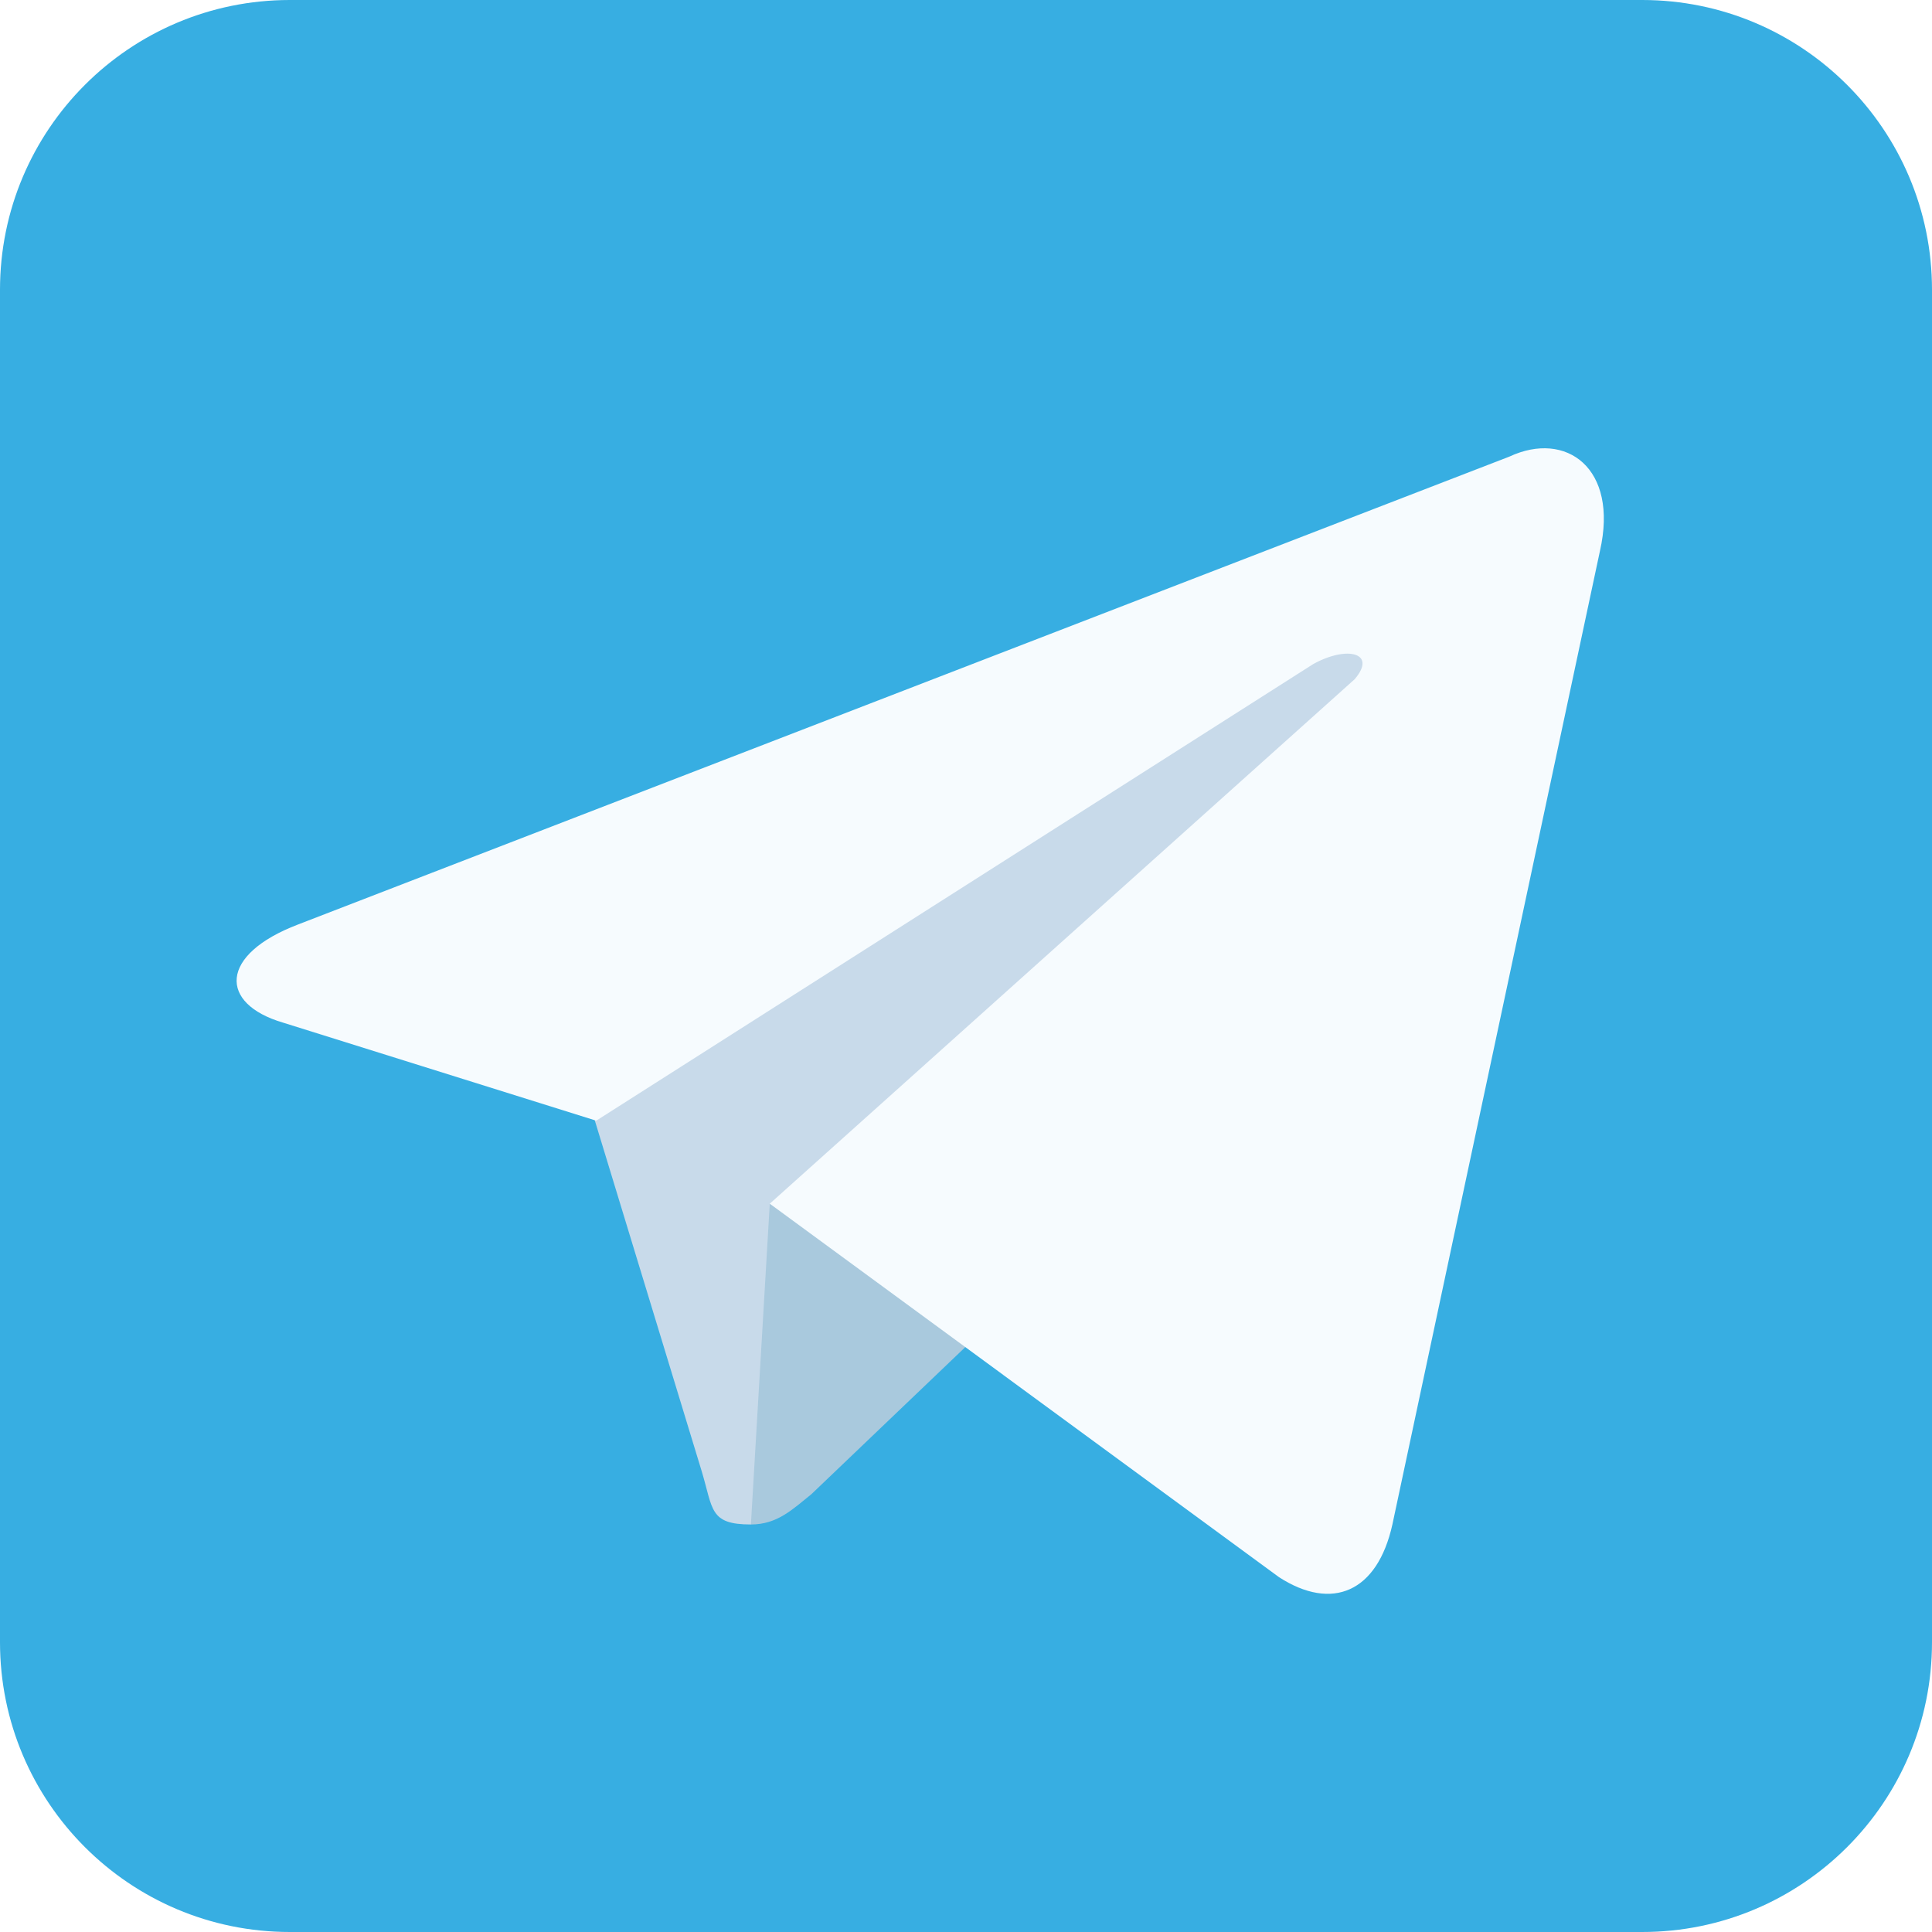
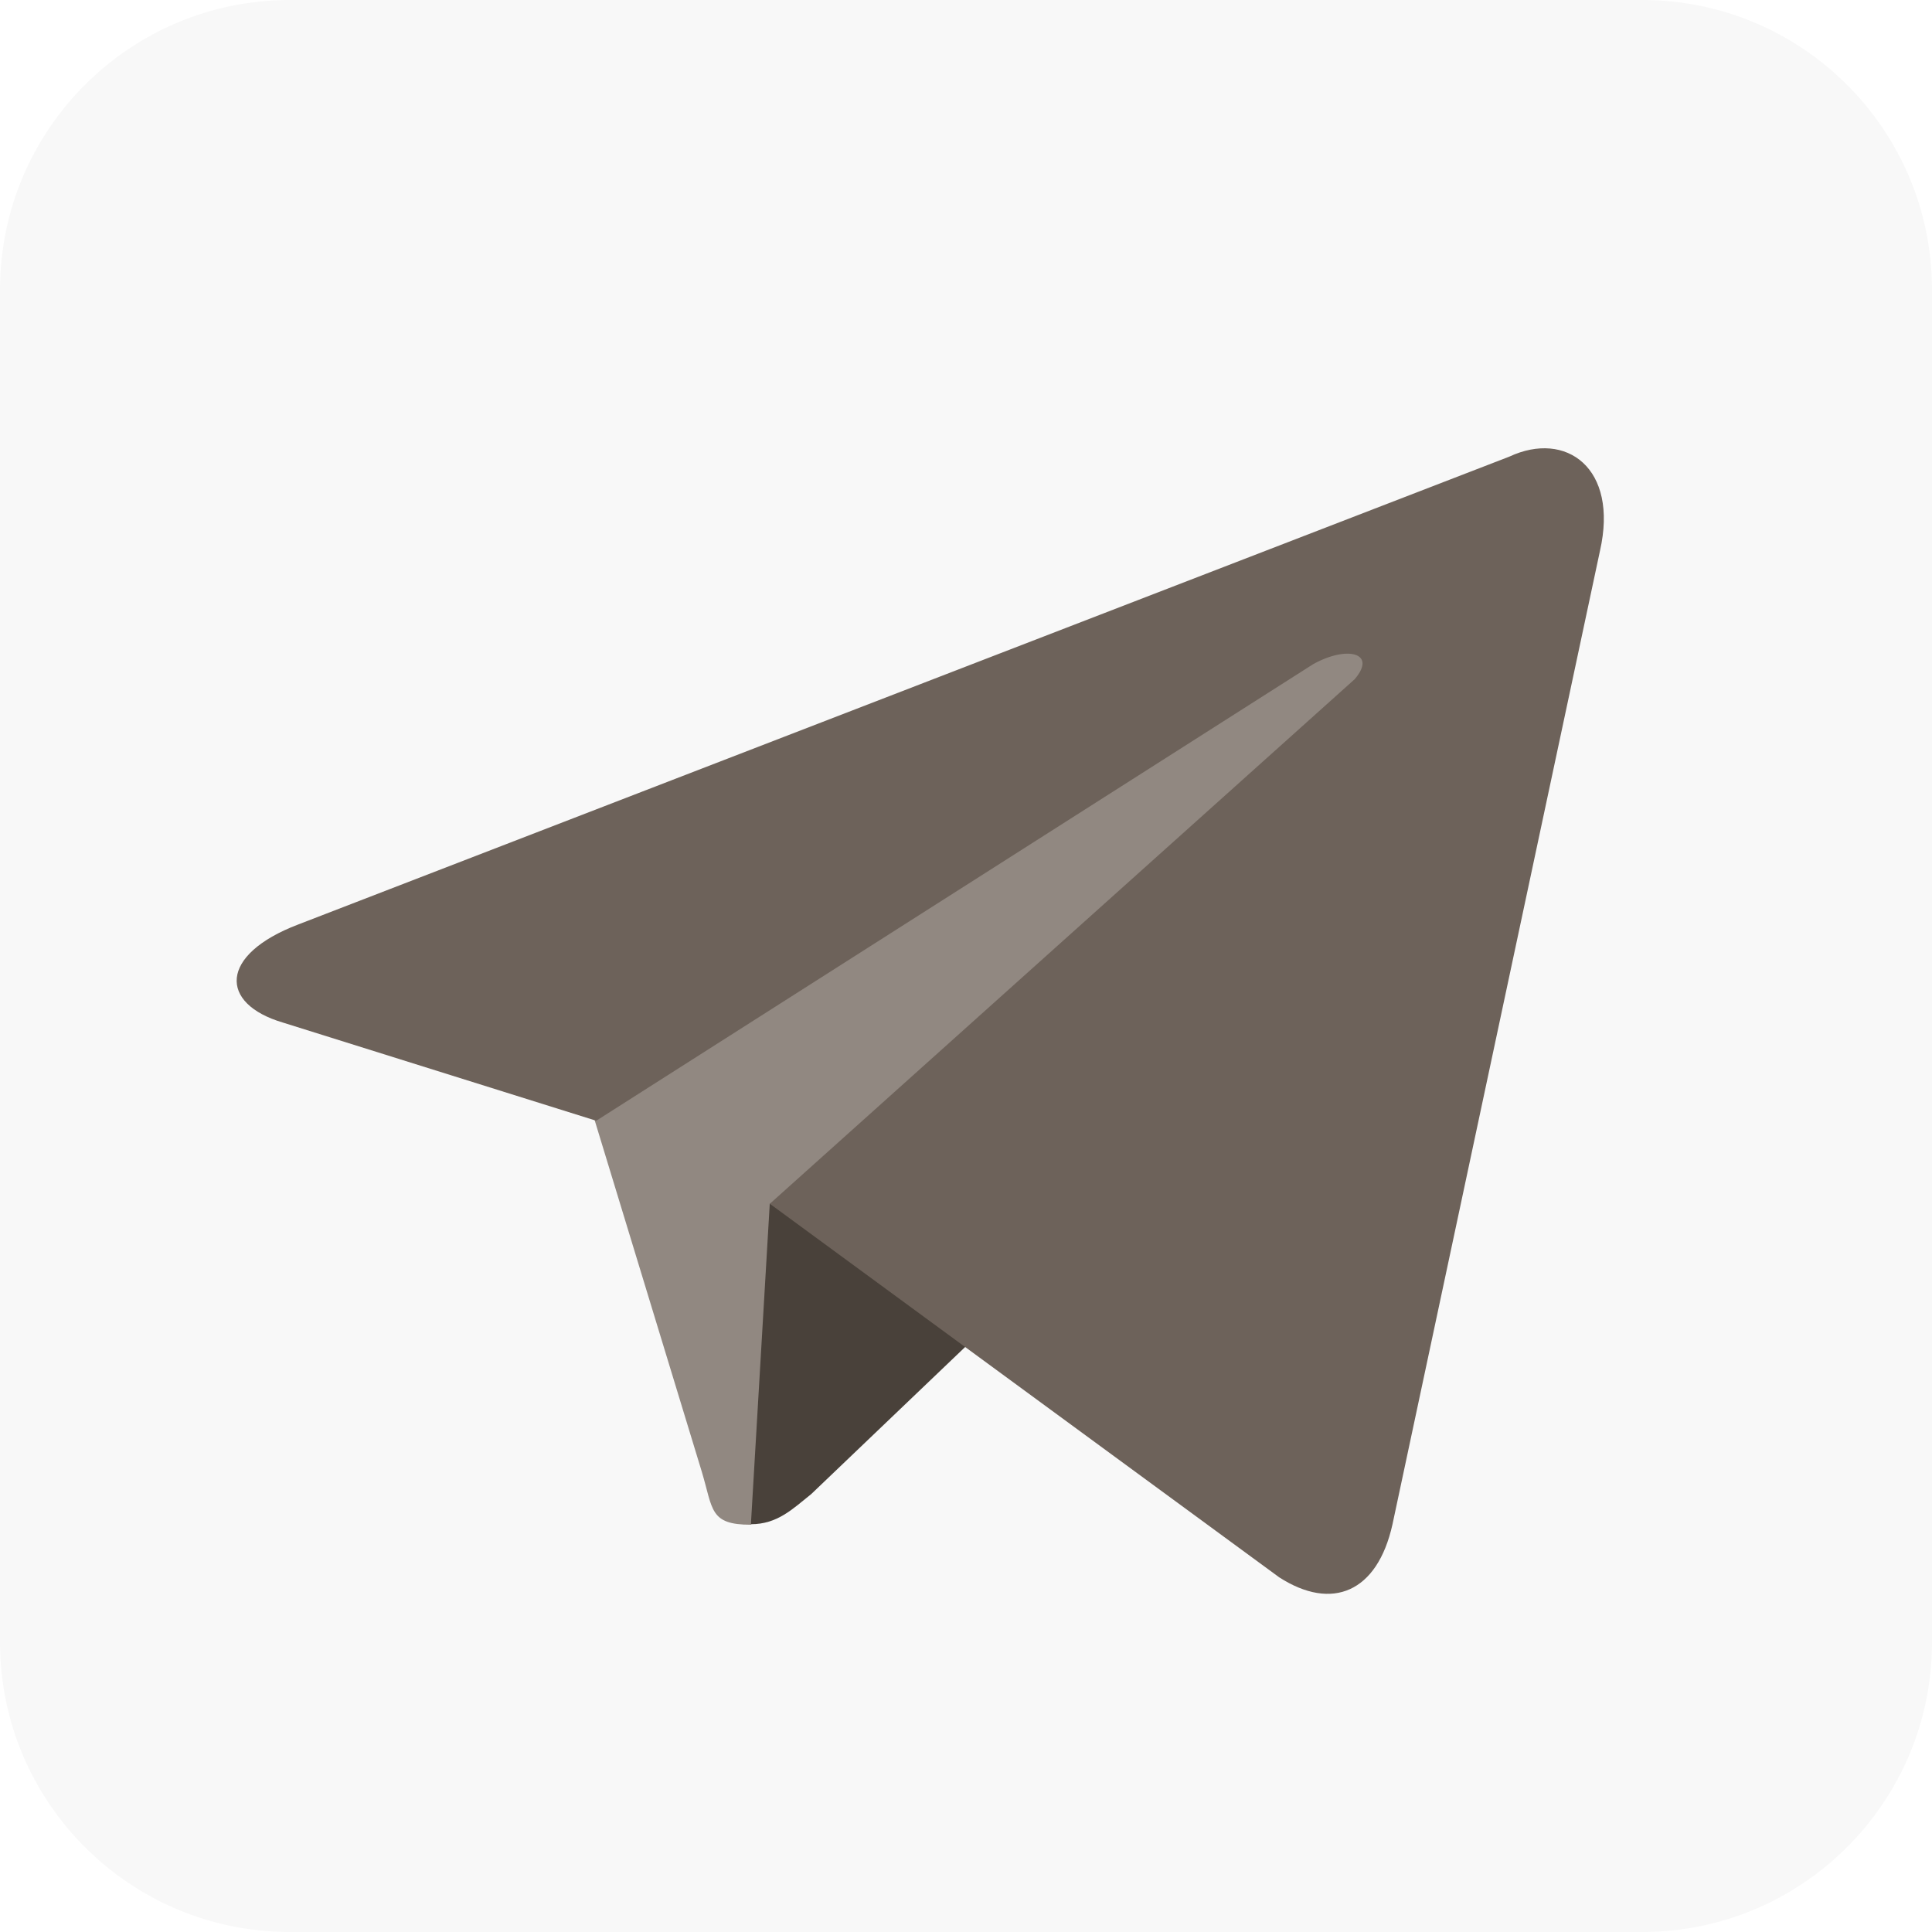
<svg xmlns="http://www.w3.org/2000/svg" width="30" height="30" viewBox="0 0 30 30" fill="none">
-   <path d="M25.5 0H4.5C2.015 0 0 2.015 0 4.5V25.5C0 27.985 2.015 30 4.5 30H25.5C27.985 30 30 27.985 30 25.5V4.5C30 2.015 27.985 0 25.5 0Z" fill="#37AEE2" />
-   <path d="M11.66 23.672C11.016 23.672 11.074 23.438 10.898 22.852L9.023 16.699L23.379 8.262" fill="#C8DAEA" />
-   <path d="M11.66 23.672C12.07 23.672 12.305 23.438 12.598 23.203L15.234 20.684L11.953 18.691" fill="#A9C9DD" />
-   <path d="M11.953 18.691L19.863 24.492C20.684 25.02 21.387 24.727 21.621 23.672L24.844 8.555C25.137 7.266 24.316 6.68 23.438 7.09L4.629 14.355C3.398 14.824 3.398 15.586 4.394 15.879L9.258 17.402L20.391 10.312C20.918 10.02 21.387 10.137 21.035 10.547" fill="#F6FBFE" />
+   <path d="M25.5 0H4.5C2.015 0 0 2.015 0 4.5V25.5C0 27.985 2.015 30 4.5 30H25.5C27.985 30 30 27.985 30 25.5V4.5C30 2.015 27.985 0 25.5 0Z" fill="#F8F8F8" />
+   <path d="M11.66 23.676C11.016 23.676 11.074 23.441 10.898 22.855L9.023 16.703L23.379 8.266" fill="#918881" />
+   <path d="M11.66 23.668C12.07 23.668 12.305 23.434 12.598 23.199L15.234 20.68L11.953 18.688" fill="#49413A" />
+   <path d="M11.954 18.692L19.864 24.493C20.684 25.02 21.387 24.727 21.622 23.672L24.844 8.555C25.137 7.266 24.317 6.68 23.438 7.09L4.629 14.356C3.399 14.825 3.399 15.586 4.395 15.879L9.258 17.403L20.391 10.313C20.918 10.02 21.387 10.137 21.035 10.547" fill="#6D625A" />
</svg>
